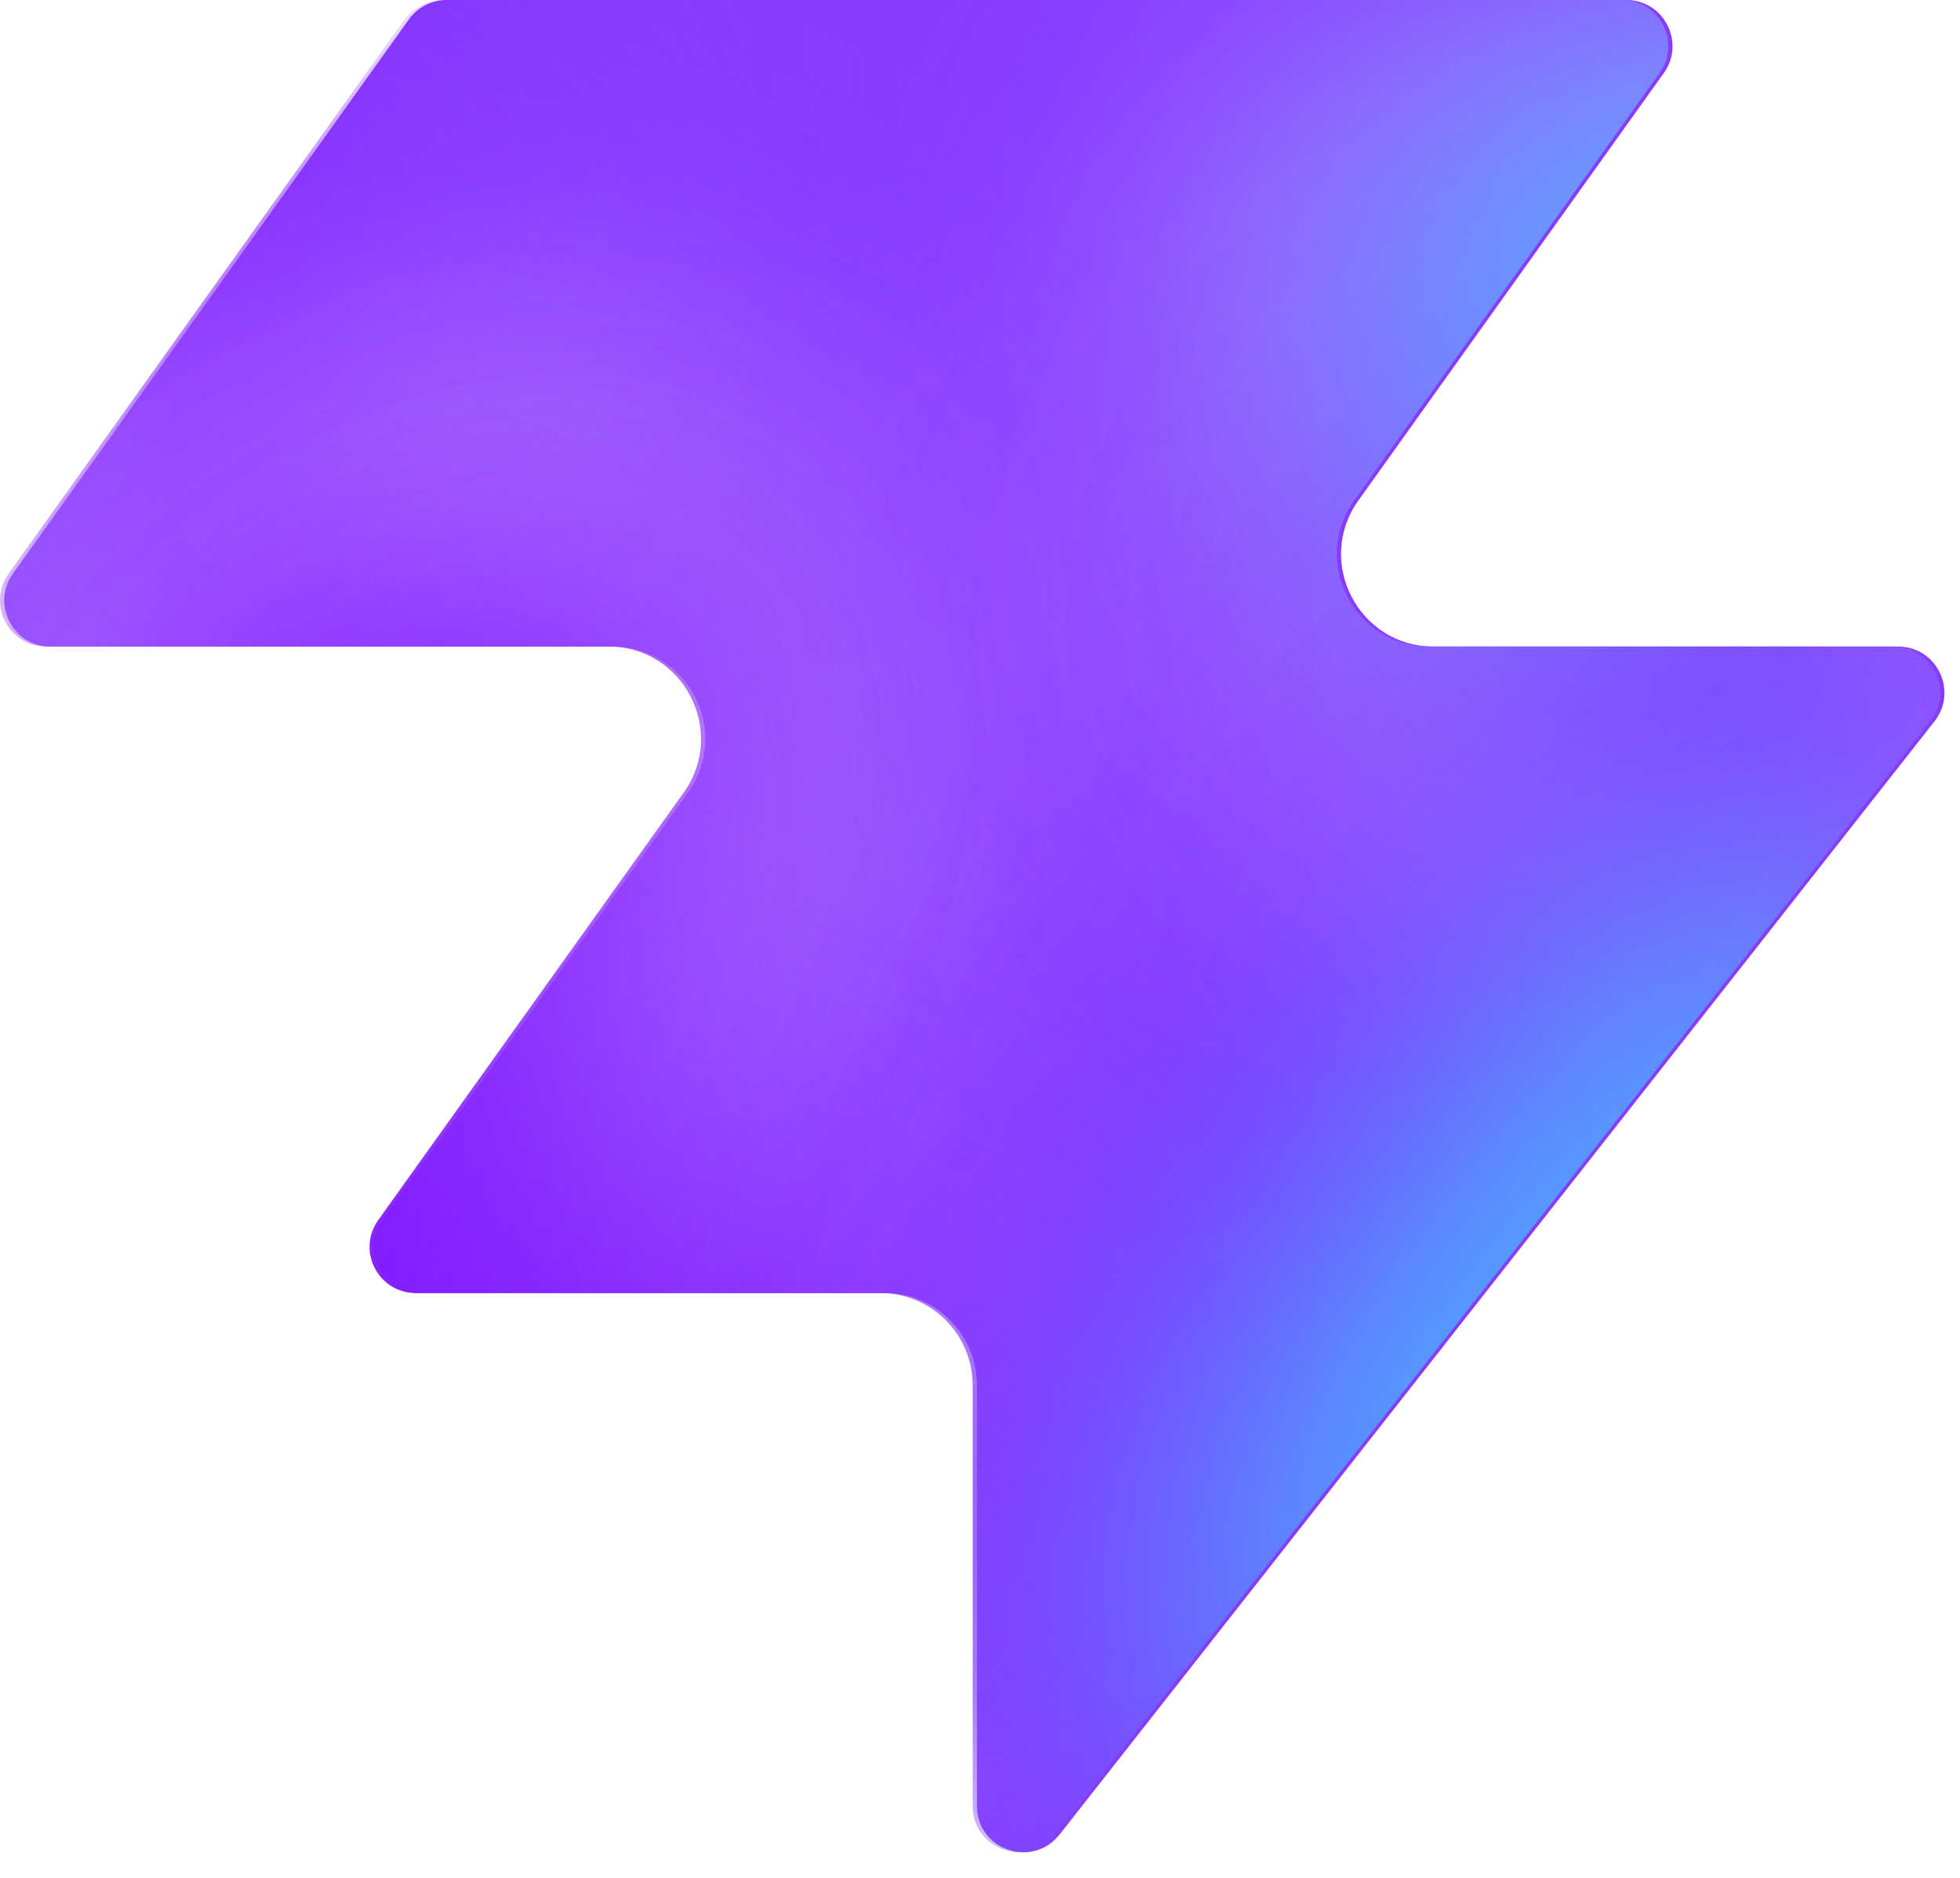
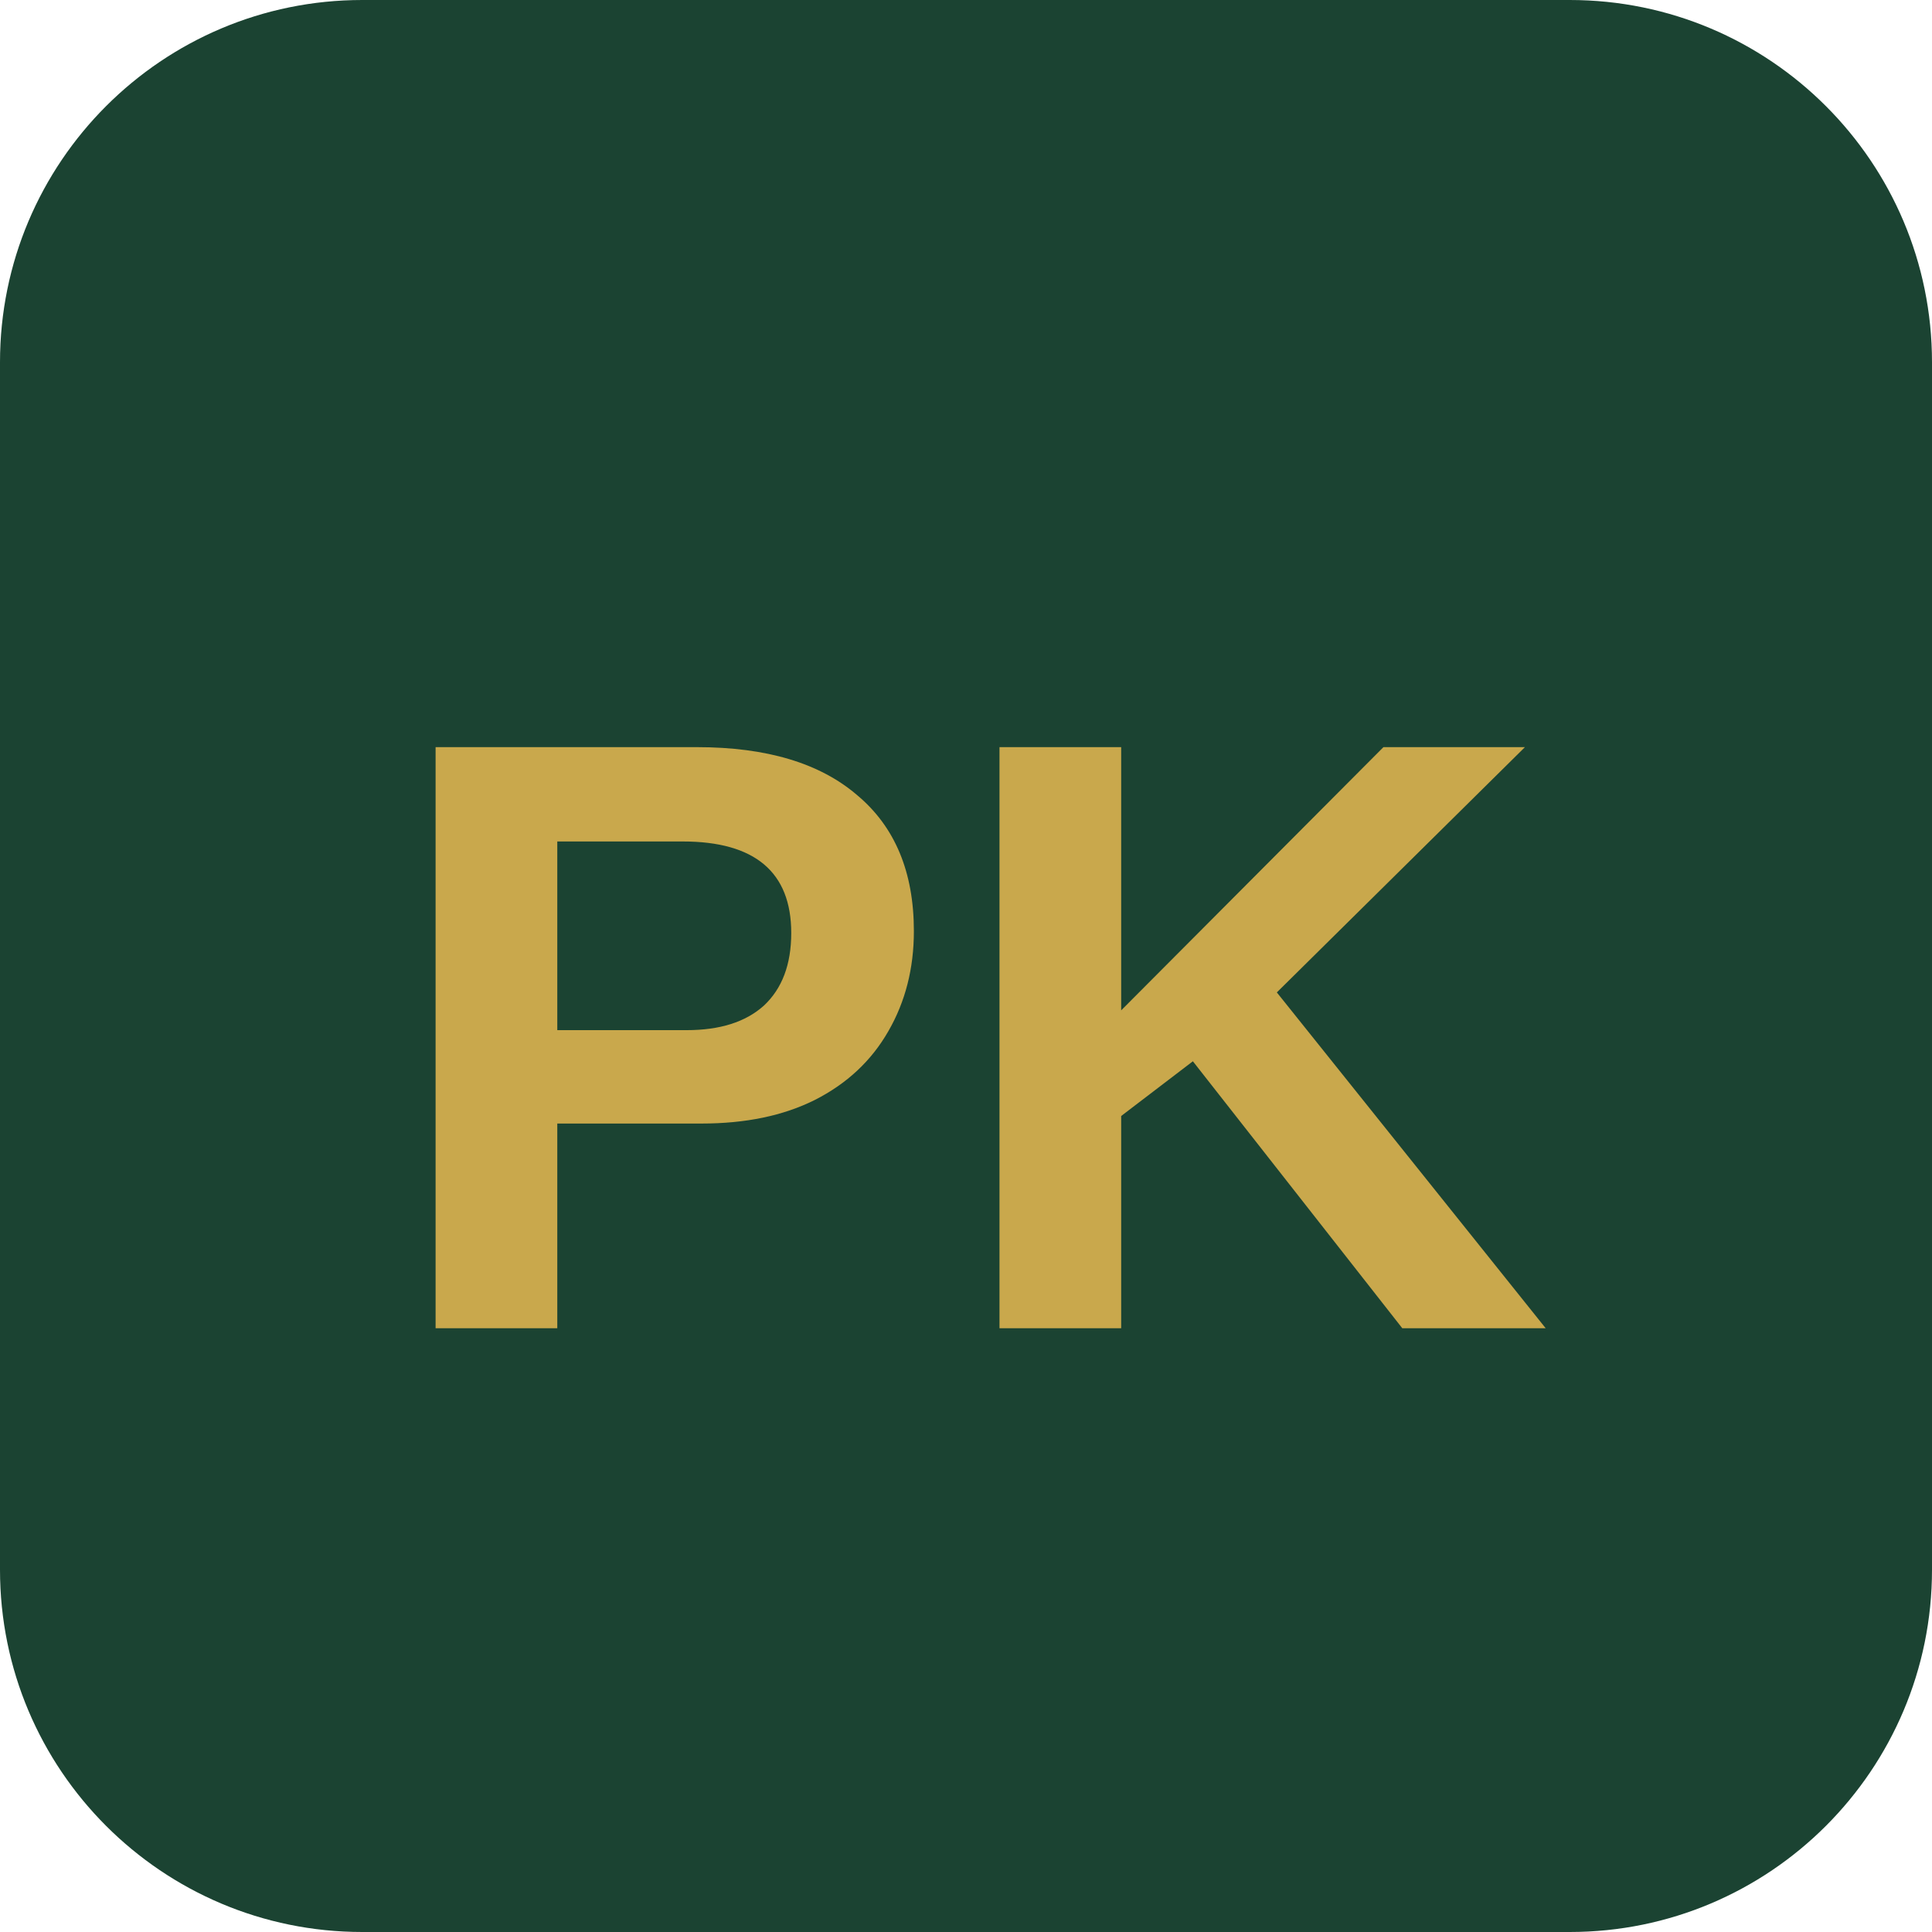
- <svg xmlns="http://www.w3.org/2000/svg" width="48" height="46" fill="none" viewBox="0 0 48 46">
-   <path fill="#863bff" d="M25.946 44.938c-.664.845-2.021.375-2.021-.698V33.937a2.26 2.26 0 0 0-2.262-2.262H10.287c-.92 0-1.456-1.04-.92-1.788l7.48-10.471c1.07-1.497 0-3.578-1.842-3.578H1.237c-.92 0-1.456-1.04-.92-1.788L10.013.474c.214-.297.556-.474.92-.474h28.894c.92 0 1.456 1.04.92 1.788l-7.48 10.471c-1.07 1.498 0 3.579 1.842 3.579h11.377c.943 0 1.473 1.088.89 1.83L25.947 44.94z" style="fill:#863bff;fill:color(display-p3 .525 .23 1);fill-opacity:1" />
-   <mask id="a" width="48" height="46" x="0" y="0" maskUnits="userSpaceOnUse" style="mask-type:alpha">
-     <path fill="#000" d="M25.842 44.938c-.664.844-2.021.375-2.021-.698V33.937a2.26 2.26 0 0 0-2.262-2.262H10.183c-.92 0-1.456-1.04-.92-1.788l7.48-10.471c1.07-1.498 0-3.579-1.842-3.579H1.133c-.92 0-1.456-1.04-.92-1.787L9.91.473c.214-.297.556-.474.92-.474h28.894c.92 0 1.456 1.04.92 1.788l-7.48 10.471c-1.07 1.498 0 3.578 1.842 3.578h11.377c.943 0 1.473 1.088.89 1.832L25.843 44.94z" style="fill:#000;fill-opacity:1" />
-   </mask>
-   <g mask="url(#a)">
-     <g filter="url(#b)">
-       <ellipse cx="5.508" cy="14.704" fill="#ede6ff" rx="5.508" ry="14.704" style="fill:#ede6ff;fill:color(display-p3 .927 .903 1);fill-opacity:1" transform="matrix(.00324 1 1 -.00324 -4.47 31.516)" />
-     </g>
-     <g filter="url(#c)">
-       <ellipse cx="10.399" cy="29.851" fill="#ede6ff" rx="10.399" ry="29.851" style="fill:#ede6ff;fill:color(display-p3 .927 .903 1);fill-opacity:1" transform="matrix(.00324 1 1 -.00324 -39.328 7.883)" />
-     </g>
-     <g filter="url(#d)">
-       <ellipse cx="5.508" cy="30.487" fill="#7e14ff" rx="5.508" ry="30.487" style="fill:#7e14ff;fill:color(display-p3 .492 .077 1);fill-opacity:1" transform="rotate(89.814 -25.913 -14.639)scale(1 -1)" />
-     </g>
-     <g filter="url(#e)">
-       <ellipse cx="5.508" cy="30.599" fill="#7e14ff" rx="5.508" ry="30.599" style="fill:#7e14ff;fill:color(display-p3 .492 .077 1);fill-opacity:1" transform="rotate(89.814 -32.644 -3.334)scale(1 -1)" />
-     </g>
-     <g filter="url(#f)">
-       <ellipse cx="5.508" cy="30.599" fill="#7e14ff" rx="5.508" ry="30.599" style="fill:#7e14ff;fill:color(display-p3 .492 .077 1);fill-opacity:1" transform="matrix(.00324 1 1 -.00324 -34.34 30.47)" />
-     </g>
-     <g filter="url(#g)">
-       <ellipse cx="14.072" cy="22.078" fill="#ede6ff" rx="14.072" ry="22.078" style="fill:#ede6ff;fill:color(display-p3 .927 .903 1);fill-opacity:1" transform="rotate(93.35 24.506 48.493)scale(-1 1)" />
-     </g>
-     <g filter="url(#h)">
-       <ellipse cx="3.47" cy="21.501" fill="#7e14ff" rx="3.47" ry="21.501" style="fill:#7e14ff;fill:color(display-p3 .492 .077 1);fill-opacity:1" transform="rotate(89.009 28.708 47.59)scale(-1 1)" />
-     </g>
-     <g filter="url(#i)">
-       <ellipse cx="3.47" cy="21.501" fill="#7e14ff" rx="3.47" ry="21.501" style="fill:#7e14ff;fill:color(display-p3 .492 .077 1);fill-opacity:1" transform="rotate(89.009 28.708 47.59)scale(-1 1)" />
-     </g>
-     <g filter="url(#j)">
-       <ellipse cx=".387" cy="8.972" fill="#7e14ff" rx="4.407" ry="29.108" style="fill:#7e14ff;fill:color(display-p3 .492 .077 1);fill-opacity:1" transform="rotate(39.51 .387 8.972)" />
-     </g>
-     <g filter="url(#k)">
-       <ellipse cx="47.523" cy="-6.092" fill="#7e14ff" rx="4.407" ry="29.108" style="fill:#7e14ff;fill:color(display-p3 .492 .077 1);fill-opacity:1" transform="rotate(37.892 47.523 -6.092)" />
-     </g>
-     <g filter="url(#l)">
-       <ellipse cx="41.412" cy="6.333" fill="#47bfff" rx="5.971" ry="9.665" style="fill:#47bfff;fill:color(display-p3 .28 .748 1);fill-opacity:1" transform="rotate(37.892 41.412 6.333)" />
-     </g>
-     <g filter="url(#m)">
-       <ellipse cx="-1.879" cy="38.332" fill="#7e14ff" rx="4.407" ry="29.108" style="fill:#7e14ff;fill:color(display-p3 .492 .077 1);fill-opacity:1" transform="rotate(37.892 -1.88 38.332)" />
-     </g>
-     <g filter="url(#n)">
-       <ellipse cx="-1.879" cy="38.332" fill="#7e14ff" rx="4.407" ry="29.108" style="fill:#7e14ff;fill:color(display-p3 .492 .077 1);fill-opacity:1" transform="rotate(37.892 -1.88 38.332)" />
-     </g>
-     <g filter="url(#o)">
-       <ellipse cx="35.651" cy="29.907" fill="#7e14ff" rx="4.407" ry="29.108" style="fill:#7e14ff;fill:color(display-p3 .492 .077 1);fill-opacity:1" transform="rotate(37.892 35.651 29.907)" />
-     </g>
-     <g filter="url(#p)">
-       <ellipse cx="38.418" cy="32.4" fill="#47bfff" rx="5.971" ry="15.297" style="fill:#47bfff;fill:color(display-p3 .28 .748 1);fill-opacity:1" transform="rotate(37.892 38.418 32.4)" />
-     </g>
-   </g>
-   <defs>
-     <filter id="b" width="60.045" height="41.654" x="-19.77" y="16.149" color-interpolation-filters="sRGB" filterUnits="userSpaceOnUse">
-       <feFlood flood-opacity="0" result="BackgroundImageFix" />
-       <feBlend in="SourceGraphic" in2="BackgroundImageFix" result="shape" />
-       <feGaussianBlur result="effect1_foregroundBlur_2002_17158" stdDeviation="7.659" />
-     </filter>
-     <filter id="c" width="90.34" height="51.437" x="-54.613" y="-7.533" color-interpolation-filters="sRGB" filterUnits="userSpaceOnUse">
-       <feFlood flood-opacity="0" result="BackgroundImageFix" />
-       <feBlend in="SourceGraphic" in2="BackgroundImageFix" result="shape" />
-       <feGaussianBlur result="effect1_foregroundBlur_2002_17158" stdDeviation="7.659" />
-     </filter>
-     <filter id="d" width="79.355" height="29.4" x="-49.64" y="2.03" color-interpolation-filters="sRGB" filterUnits="userSpaceOnUse">
-       <feFlood flood-opacity="0" result="BackgroundImageFix" />
-       <feBlend in="SourceGraphic" in2="BackgroundImageFix" result="shape" />
-       <feGaussianBlur result="effect1_foregroundBlur_2002_17158" stdDeviation="4.596" />
-     </filter>
-     <filter id="e" width="79.579" height="29.4" x="-45.045" y="20.029" color-interpolation-filters="sRGB" filterUnits="userSpaceOnUse">
-       <feFlood flood-opacity="0" result="BackgroundImageFix" />
-       <feBlend in="SourceGraphic" in2="BackgroundImageFix" result="shape" />
-       <feGaussianBlur result="effect1_foregroundBlur_2002_17158" stdDeviation="4.596" />
-     </filter>
-     <filter id="f" width="79.579" height="29.4" x="-43.513" y="21.178" color-interpolation-filters="sRGB" filterUnits="userSpaceOnUse">
-       <feFlood flood-opacity="0" result="BackgroundImageFix" />
-       <feBlend in="SourceGraphic" in2="BackgroundImageFix" result="shape" />
-       <feGaussianBlur result="effect1_foregroundBlur_2002_17158" stdDeviation="4.596" />
-     </filter>
-     <filter id="g" width="74.749" height="58.852" x="15.756" y="-17.901" color-interpolation-filters="sRGB" filterUnits="userSpaceOnUse">
-       <feFlood flood-opacity="0" result="BackgroundImageFix" />
-       <feBlend in="SourceGraphic" in2="BackgroundImageFix" result="shape" />
-       <feGaussianBlur result="effect1_foregroundBlur_2002_17158" stdDeviation="7.659" />
-     </filter>
-     <filter id="h" width="61.377" height="25.362" x="23.548" y="2.284" color-interpolation-filters="sRGB" filterUnits="userSpaceOnUse">
-       <feFlood flood-opacity="0" result="BackgroundImageFix" />
-       <feBlend in="SourceGraphic" in2="BackgroundImageFix" result="shape" />
-       <feGaussianBlur result="effect1_foregroundBlur_2002_17158" stdDeviation="4.596" />
-     </filter>
-     <filter id="i" width="61.377" height="25.362" x="23.548" y="2.284" color-interpolation-filters="sRGB" filterUnits="userSpaceOnUse">
-       <feFlood flood-opacity="0" result="BackgroundImageFix" />
-       <feBlend in="SourceGraphic" in2="BackgroundImageFix" result="shape" />
-       <feGaussianBlur result="effect1_foregroundBlur_2002_17158" stdDeviation="4.596" />
-     </filter>
-     <filter id="j" width="56.045" height="63.649" x="-27.636" y="-22.853" color-interpolation-filters="sRGB" filterUnits="userSpaceOnUse">
-       <feFlood flood-opacity="0" result="BackgroundImageFix" />
-       <feBlend in="SourceGraphic" in2="BackgroundImageFix" result="shape" />
-       <feGaussianBlur result="effect1_foregroundBlur_2002_17158" stdDeviation="4.596" />
-     </filter>
-     <filter id="k" width="54.814" height="64.646" x="20.116" y="-38.415" color-interpolation-filters="sRGB" filterUnits="userSpaceOnUse">
-       <feFlood flood-opacity="0" result="BackgroundImageFix" />
-       <feBlend in="SourceGraphic" in2="BackgroundImageFix" result="shape" />
-       <feGaussianBlur result="effect1_foregroundBlur_2002_17158" stdDeviation="4.596" />
-     </filter>
-     <filter id="l" width="33.541" height="35.313" x="24.641" y="-11.323" color-interpolation-filters="sRGB" filterUnits="userSpaceOnUse">
-       <feFlood flood-opacity="0" result="BackgroundImageFix" />
-       <feBlend in="SourceGraphic" in2="BackgroundImageFix" result="shape" />
-       <feGaussianBlur result="effect1_foregroundBlur_2002_17158" stdDeviation="4.596" />
-     </filter>
-     <filter id="m" width="54.814" height="64.646" x="-29.286" y="6.009" color-interpolation-filters="sRGB" filterUnits="userSpaceOnUse">
-       <feFlood flood-opacity="0" result="BackgroundImageFix" />
-       <feBlend in="SourceGraphic" in2="BackgroundImageFix" result="shape" />
-       <feGaussianBlur result="effect1_foregroundBlur_2002_17158" stdDeviation="4.596" />
-     </filter>
-     <filter id="n" width="54.814" height="64.646" x="-29.286" y="6.009" color-interpolation-filters="sRGB" filterUnits="userSpaceOnUse">
-       <feFlood flood-opacity="0" result="BackgroundImageFix" />
-       <feBlend in="SourceGraphic" in2="BackgroundImageFix" result="shape" />
-       <feGaussianBlur result="effect1_foregroundBlur_2002_17158" stdDeviation="4.596" />
-     </filter>
-     <filter id="o" width="54.814" height="64.646" x="8.244" y="-2.416" color-interpolation-filters="sRGB" filterUnits="userSpaceOnUse">
-       <feFlood flood-opacity="0" result="BackgroundImageFix" />
-       <feBlend in="SourceGraphic" in2="BackgroundImageFix" result="shape" />
-       <feGaussianBlur result="effect1_foregroundBlur_2002_17158" stdDeviation="4.596" />
-     </filter>
-     <filter id="p" width="39.409" height="43.623" x="18.713" y="10.588" color-interpolation-filters="sRGB" filterUnits="userSpaceOnUse">
-       <feFlood flood-opacity="0" result="BackgroundImageFix" />
-       <feBlend in="SourceGraphic" in2="BackgroundImageFix" result="shape" />
-       <feGaussianBlur result="effect1_foregroundBlur_2002_17158" stdDeviation="4.596" />
-     </filter>
-   </defs>
+ <svg xmlns="http://www.w3.org/2000/svg" viewBox="0 0 32 32">
+   <rect width="32" height="32" rx="6" fill="#1B4332" />
+   <text x="16" y="22" font-family="Arial, sans-serif" font-size="14" font-weight="bold" fill="#C9A84C" text-anchor="middle">PK</text>
</svg>
